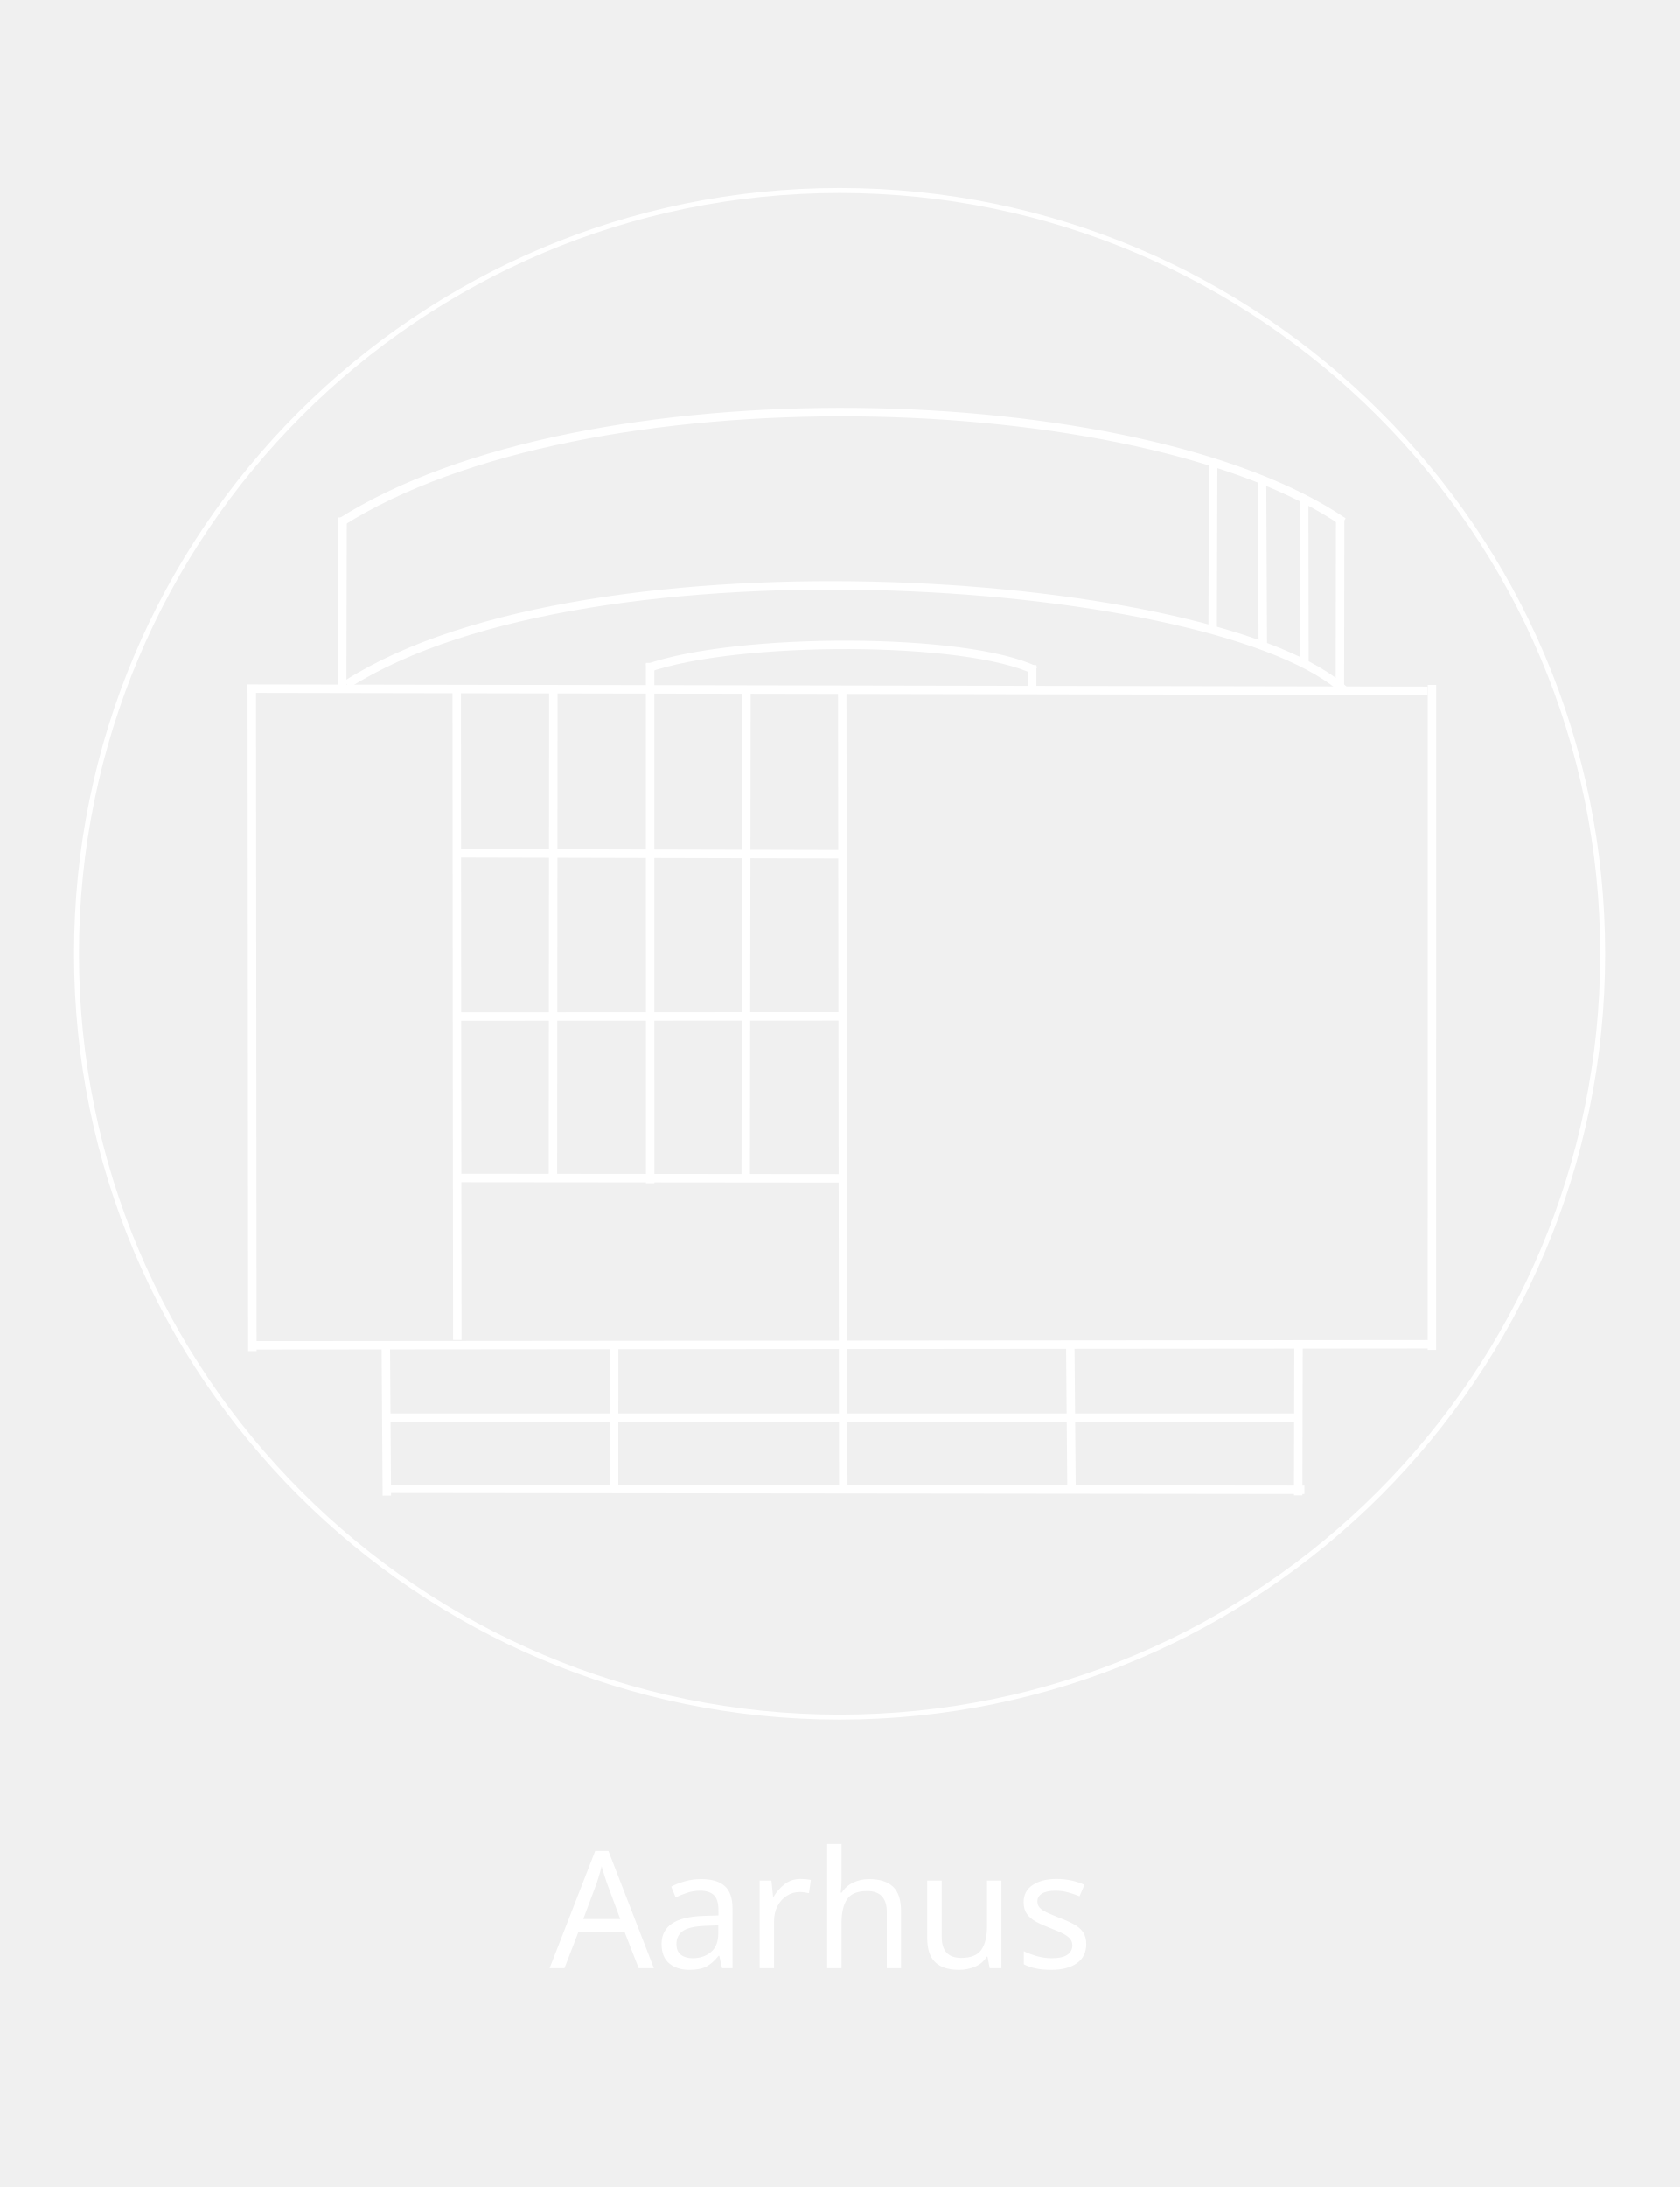
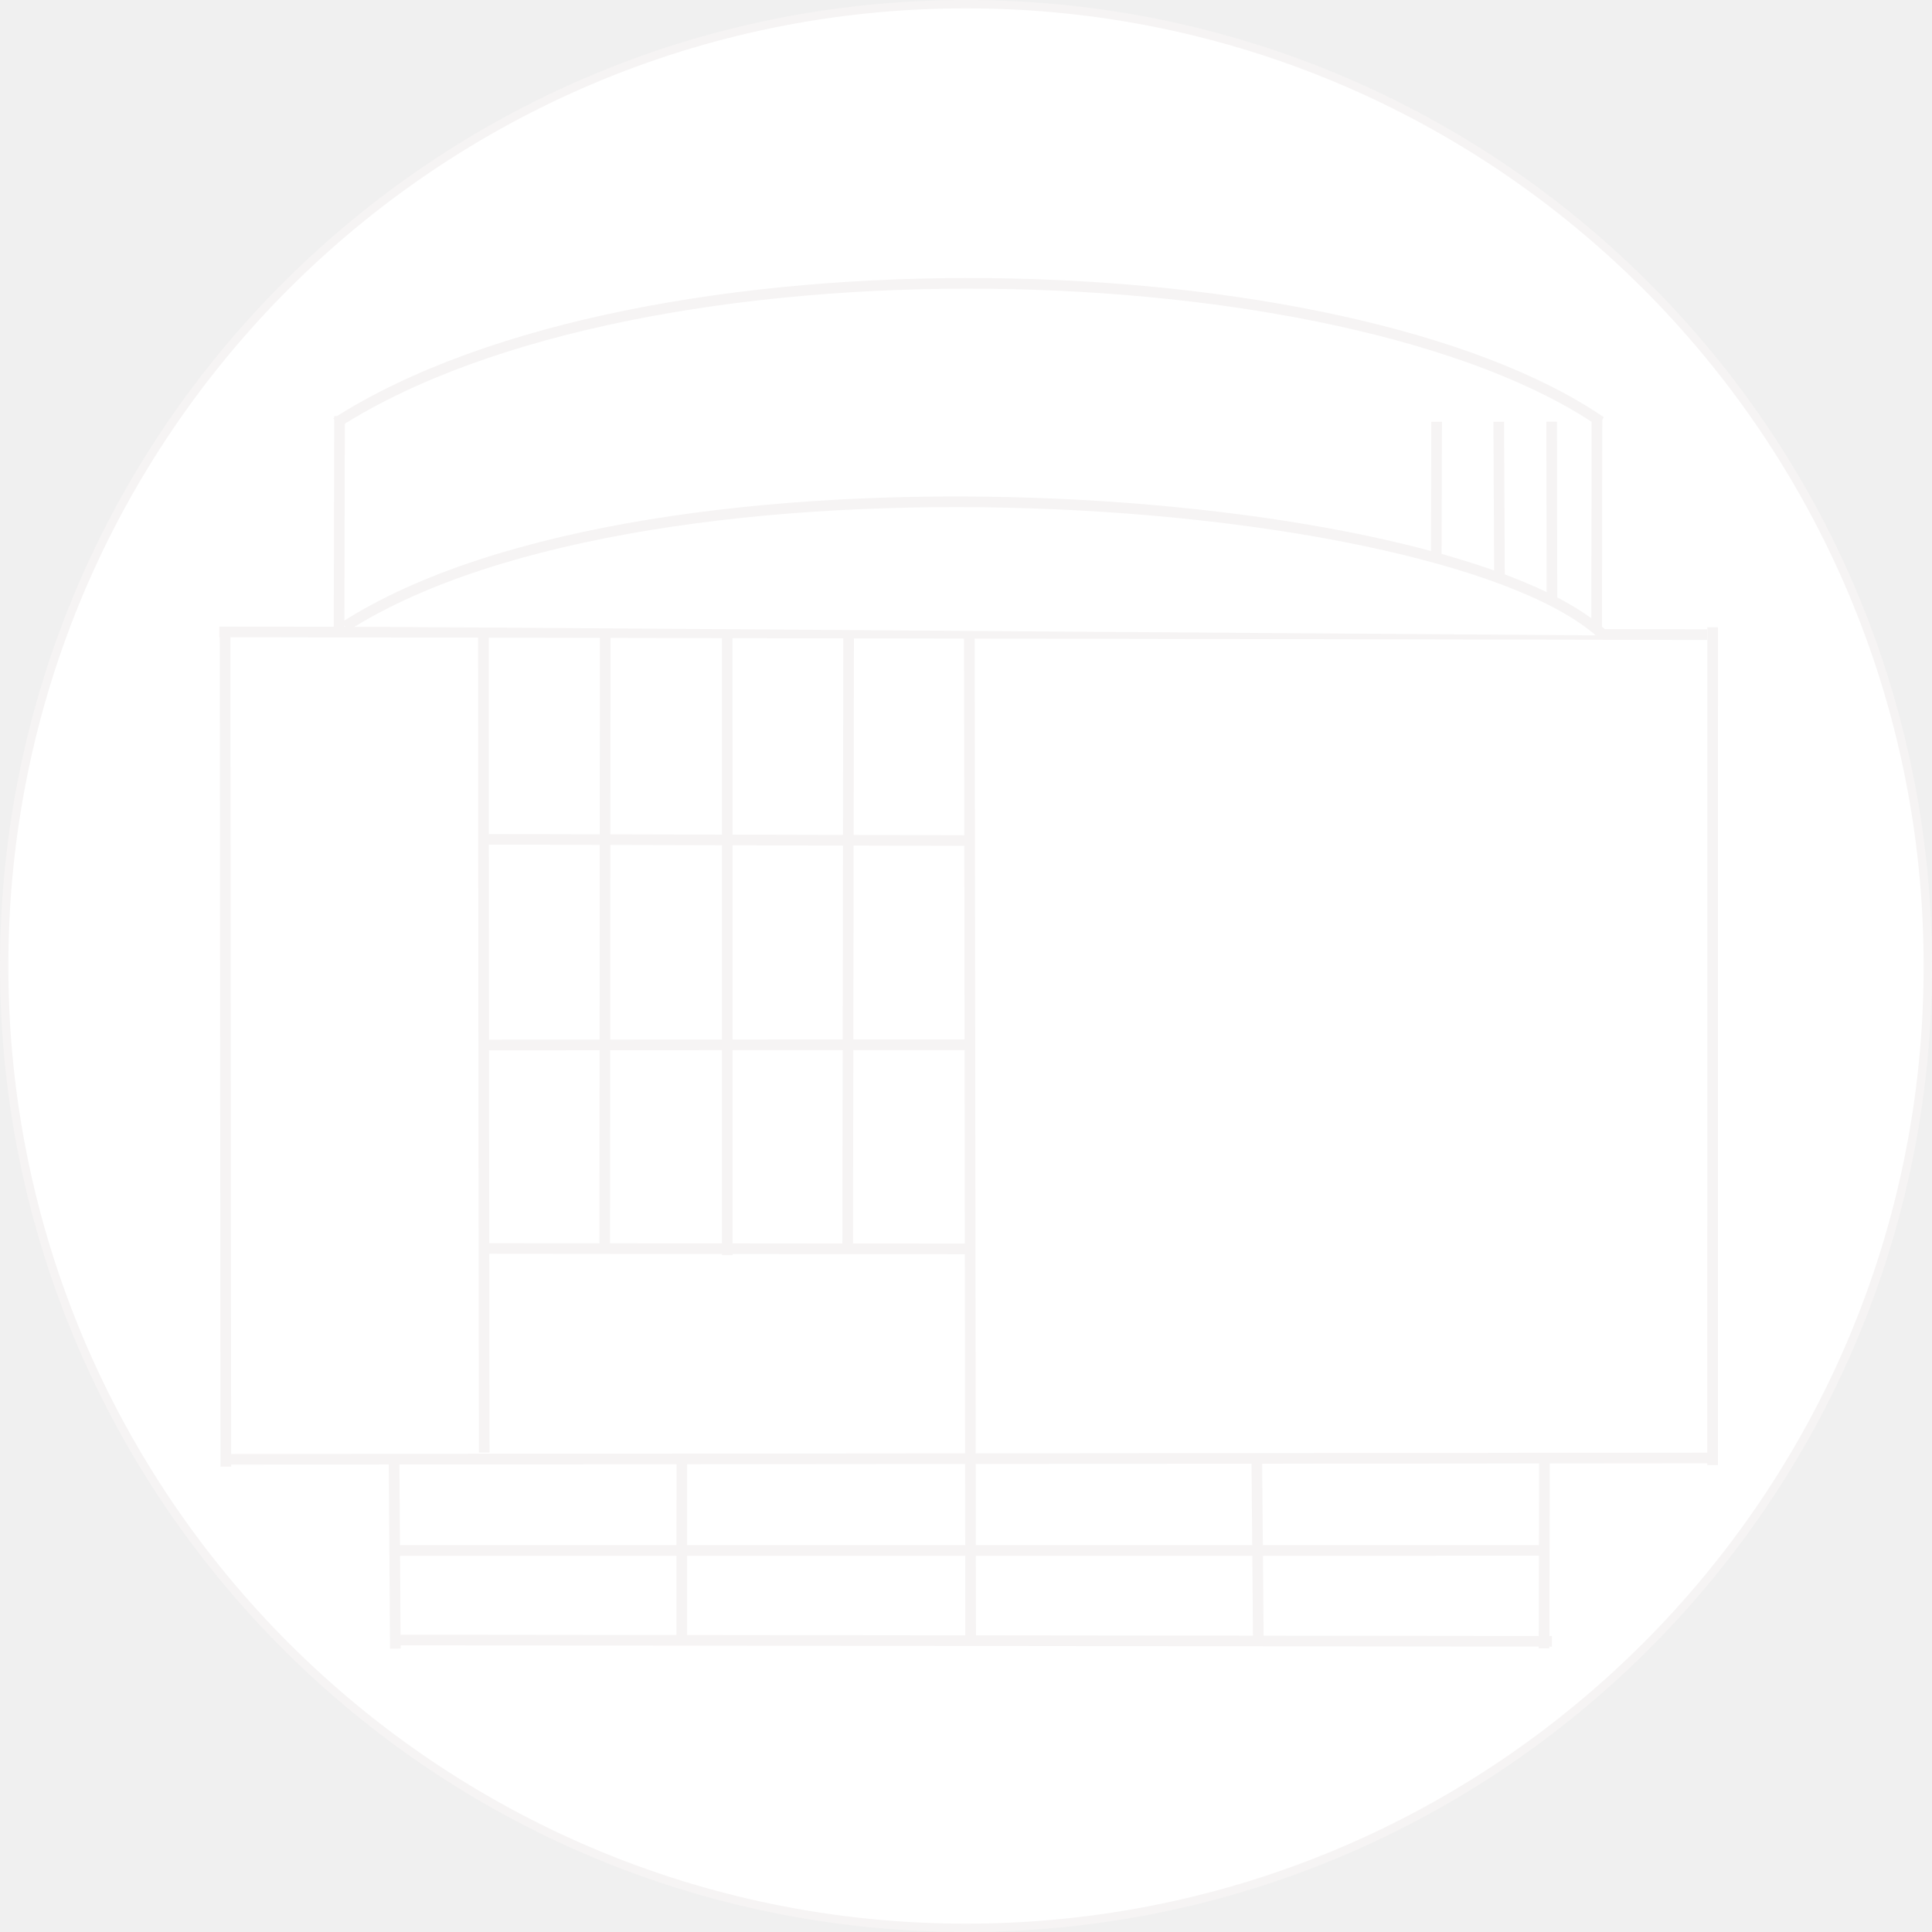
- <svg xmlns="http://www.w3.org/2000/svg" id="a" viewBox="0 0 1014.91 1321.46">
+ <svg xmlns="http://www.w3.org/2000/svg" id="a" viewBox="0 0 926.44 926.44">
  <defs>
-     <style>
-       .cls-1 {
-         stroke-width: 3px;
-       }
- 
-       .cls-1, .cls-2 {
-         fill: none;
-         stroke: #fff;
-         stroke-miterlimit: 10;
-       }
- 
-       .cls-3 {
-         fill: #fff;
-         font-family: Gotham-Bold, Gotham;
-         font-size: 98.8px;
-       }
- 
-       .cls-2 {
-         stroke-width: 5.1px;
-       }
-     </style>
+     <style>.cls-1,.cls-2{fill:#fff;stroke:#f6f4f4;stroke-miterlimit:10;}.cls-1{stroke-width:4px;}.cls-2{stroke-width:5.1px;}</style>
  </defs>
-   <g>
-     <circle class="cls-1" cx="507.45" cy="576.33" r="461.22" />
-     <g>
-       <line class="cls-2" x1="509.05" y1="414.74" x2="509.68" y2="901.84" />
-       <line class="cls-2" x1="865.49" y1="413.89" x2="865.46" y2="815.65" />
-       <line class="cls-2" x1="862.83" y1="417.44" x2="149.42" y2="416.12" />
-       <line class="cls-2" x1="152.53" y1="816.39" x2="152.17" y2="414.6" />
-       <line class="cls-2" x1="864.28" y1="812.25" x2="150.17" y2="812.88" />
-       <path class="cls-2" d="M276.04,415.43c0,98.04,.37,394.22,.37,394.22" />
-       <line class="cls-2" x1="334.45" y1="416.27" x2="334.2" y2="711.42" />
-       <line class="cls-2" x1="392.96" y1="714.97" x2="392.93" y2="400.55" />
-       <line class="cls-2" x1="450.72" y1="712.24" x2="451.16" y2="418.47" />
-       <line class="cls-2" x1="275.15" y1="515.59" x2="510.44" y2="516.18" />
-       <line class="cls-2" x1="276.47" y1="614.2" x2="508.31" y2="614.11" />
-       <line class="cls-2" x1="277.83" y1="711.79" x2="507.61" y2="712" />
-       <line class="cls-2" x1="371.14" y1="901.79" x2="371.2" y2="813.04" />
-       <line class="cls-2" x1="233.81" y1="903.67" x2="233.18" y2="812.2" />
-       <line class="cls-2" x1="233.81" y1="899.54" x2="788.4" y2="900.15" />
-       <line class="cls-2" x1="784.83" y1="812.03" x2="784.63" y2="903.52" />
-       <line class="cls-2" x1="234.94" y1="856.6" x2="784.87" y2="856.59" />
-       <line class="cls-2" x1="647.63" y1="899.92" x2="646.9" y2="813.23" />
-       <path class="cls-2" d="M810.01,312.6c0,26.49-.17,105.26-.17,105.26" />
-       <line class="cls-2" x1="207.05" y1="312.64" x2="206.81" y2="417.22" />
-       <line class="cls-2" x1="623.85" y1="415.62" x2="623.88" y2="401.89" />
-       <path class="cls-2" d="M391.18,403.82c54.3-19.1,193.01-19.06,234.61,1.33" />
-       <line class="cls-2" x1="788.27" y1="302.39" x2="788.43" y2="402.84" />
-       <line class="cls-2" x1="763.26" y1="389.75" x2="762.8" y2="290.71" />
-       <line class="cls-2" x1="732.94" y1="380.2" x2="733.24" y2="281.13" />
-       <path class="cls-2" d="M209.62,413.54c146.96-93.94,530.04-65.36,603.65,4.27" />
-       <path class="cls-2" d="M205.49,315.85c146.97-93.94,484.28-84.07,606.41-.55" />
-     </g>
-   </g>
-   <text class="cls-3" transform="translate(332.18 1189.26)">
-     <tspan x="0" y="0">Aarhus</tspan>
-   </text>
+   <circle class="cls-1" cx="463.22" cy="463.22" r="461.22" />
+   <line class="cls-2" x1="464.82" y1="301.63" x2="465.45" y2="788.73" />
+   <line class="cls-2" x1="821.26" y1="300.78" x2="821.23" y2="702.54" />
+   <line class="cls-2" x1="818.6" y1="304.33" x2="105.19" y2="303.01" />
+   <line class="cls-2" x1="108.3" y1="703.28" x2="107.94" y2="301.49" />
+   <line class="cls-2" x1="820.05" y1="699.14" x2="105.94" y2="699.77" />
+   <path class="cls-2" d="M231.81,302.32c0,98,.37,394.22.37,394.22" />
+   <line class="cls-2" x1="290.22" y1="303.16" x2="289.97" y2="598.31" />
+   <line class="cls-2" x1="348.73" y1="601.86" x2="348.7" y2="287.44" />
+   <line class="cls-2" x1="406.49" y1="599.13" x2="406.93" y2="305.36" />
+   <line class="cls-2" x1="230.92" y1="402.48" x2="466.21" y2="403.07" />
+   <line class="cls-2" x1="232.24" y1="501.09" x2="464.08" y2="501" />
+   <line class="cls-2" x1="233.6" y1="598.68" x2="463.38" y2="598.89" />
+   <line class="cls-2" x1="326.91" y1="788.68" x2="326.97" y2="699.93" />
+   <line class="cls-2" x1="189.58" y1="790.56" x2="188.95" y2="699.09" />
+   <line class="cls-2" x1="189.58" y1="786.43" x2="744.17" y2="787.04" />
+   <line class="cls-2" x1="740.6" y1="698.92" x2="740.4" y2="790.41" />
+   <line class="cls-2" x1="190.71" y1="743.49" x2="740.64" y2="743.48" />
+   <line class="cls-2" x1="603.4" y1="786.81" x2="602.67" y2="700.12" />
+   <path class="cls-2" d="M765.78,199.49c0,26.49-.17,105.26-.17,105.26" />
+   <line class="cls-2" x1="162.82" y1="199.53" x2="162.58" y2="304.11" />
+   <line class="cls-2" x1="579.62" y1="302.51" x2="579.65" y2="288.78" />
+   <path class="cls-2" d="M347,290.71c54.3-19.1,193-19.06,234.61,1.33" />
+   <line class="cls-2" x1="744.04" y1="189.28" x2="744.2" y2="289.73" />
+   <line class="cls-2" x1="719.03" y1="276.64" x2="718.57" y2="177.6" />
+   <line class="cls-2" x1="688.71" y1="267.09" x2="689.01" y2="168.02" />
+   <path class="cls-2" d="M165.39,300.43c147-93.94,530-65.36,603.65,4.27" />
+   <path class="cls-2" d="M161.26,202.74c147-93.94,484.28-84.07,606.41-.55" />
</svg>
